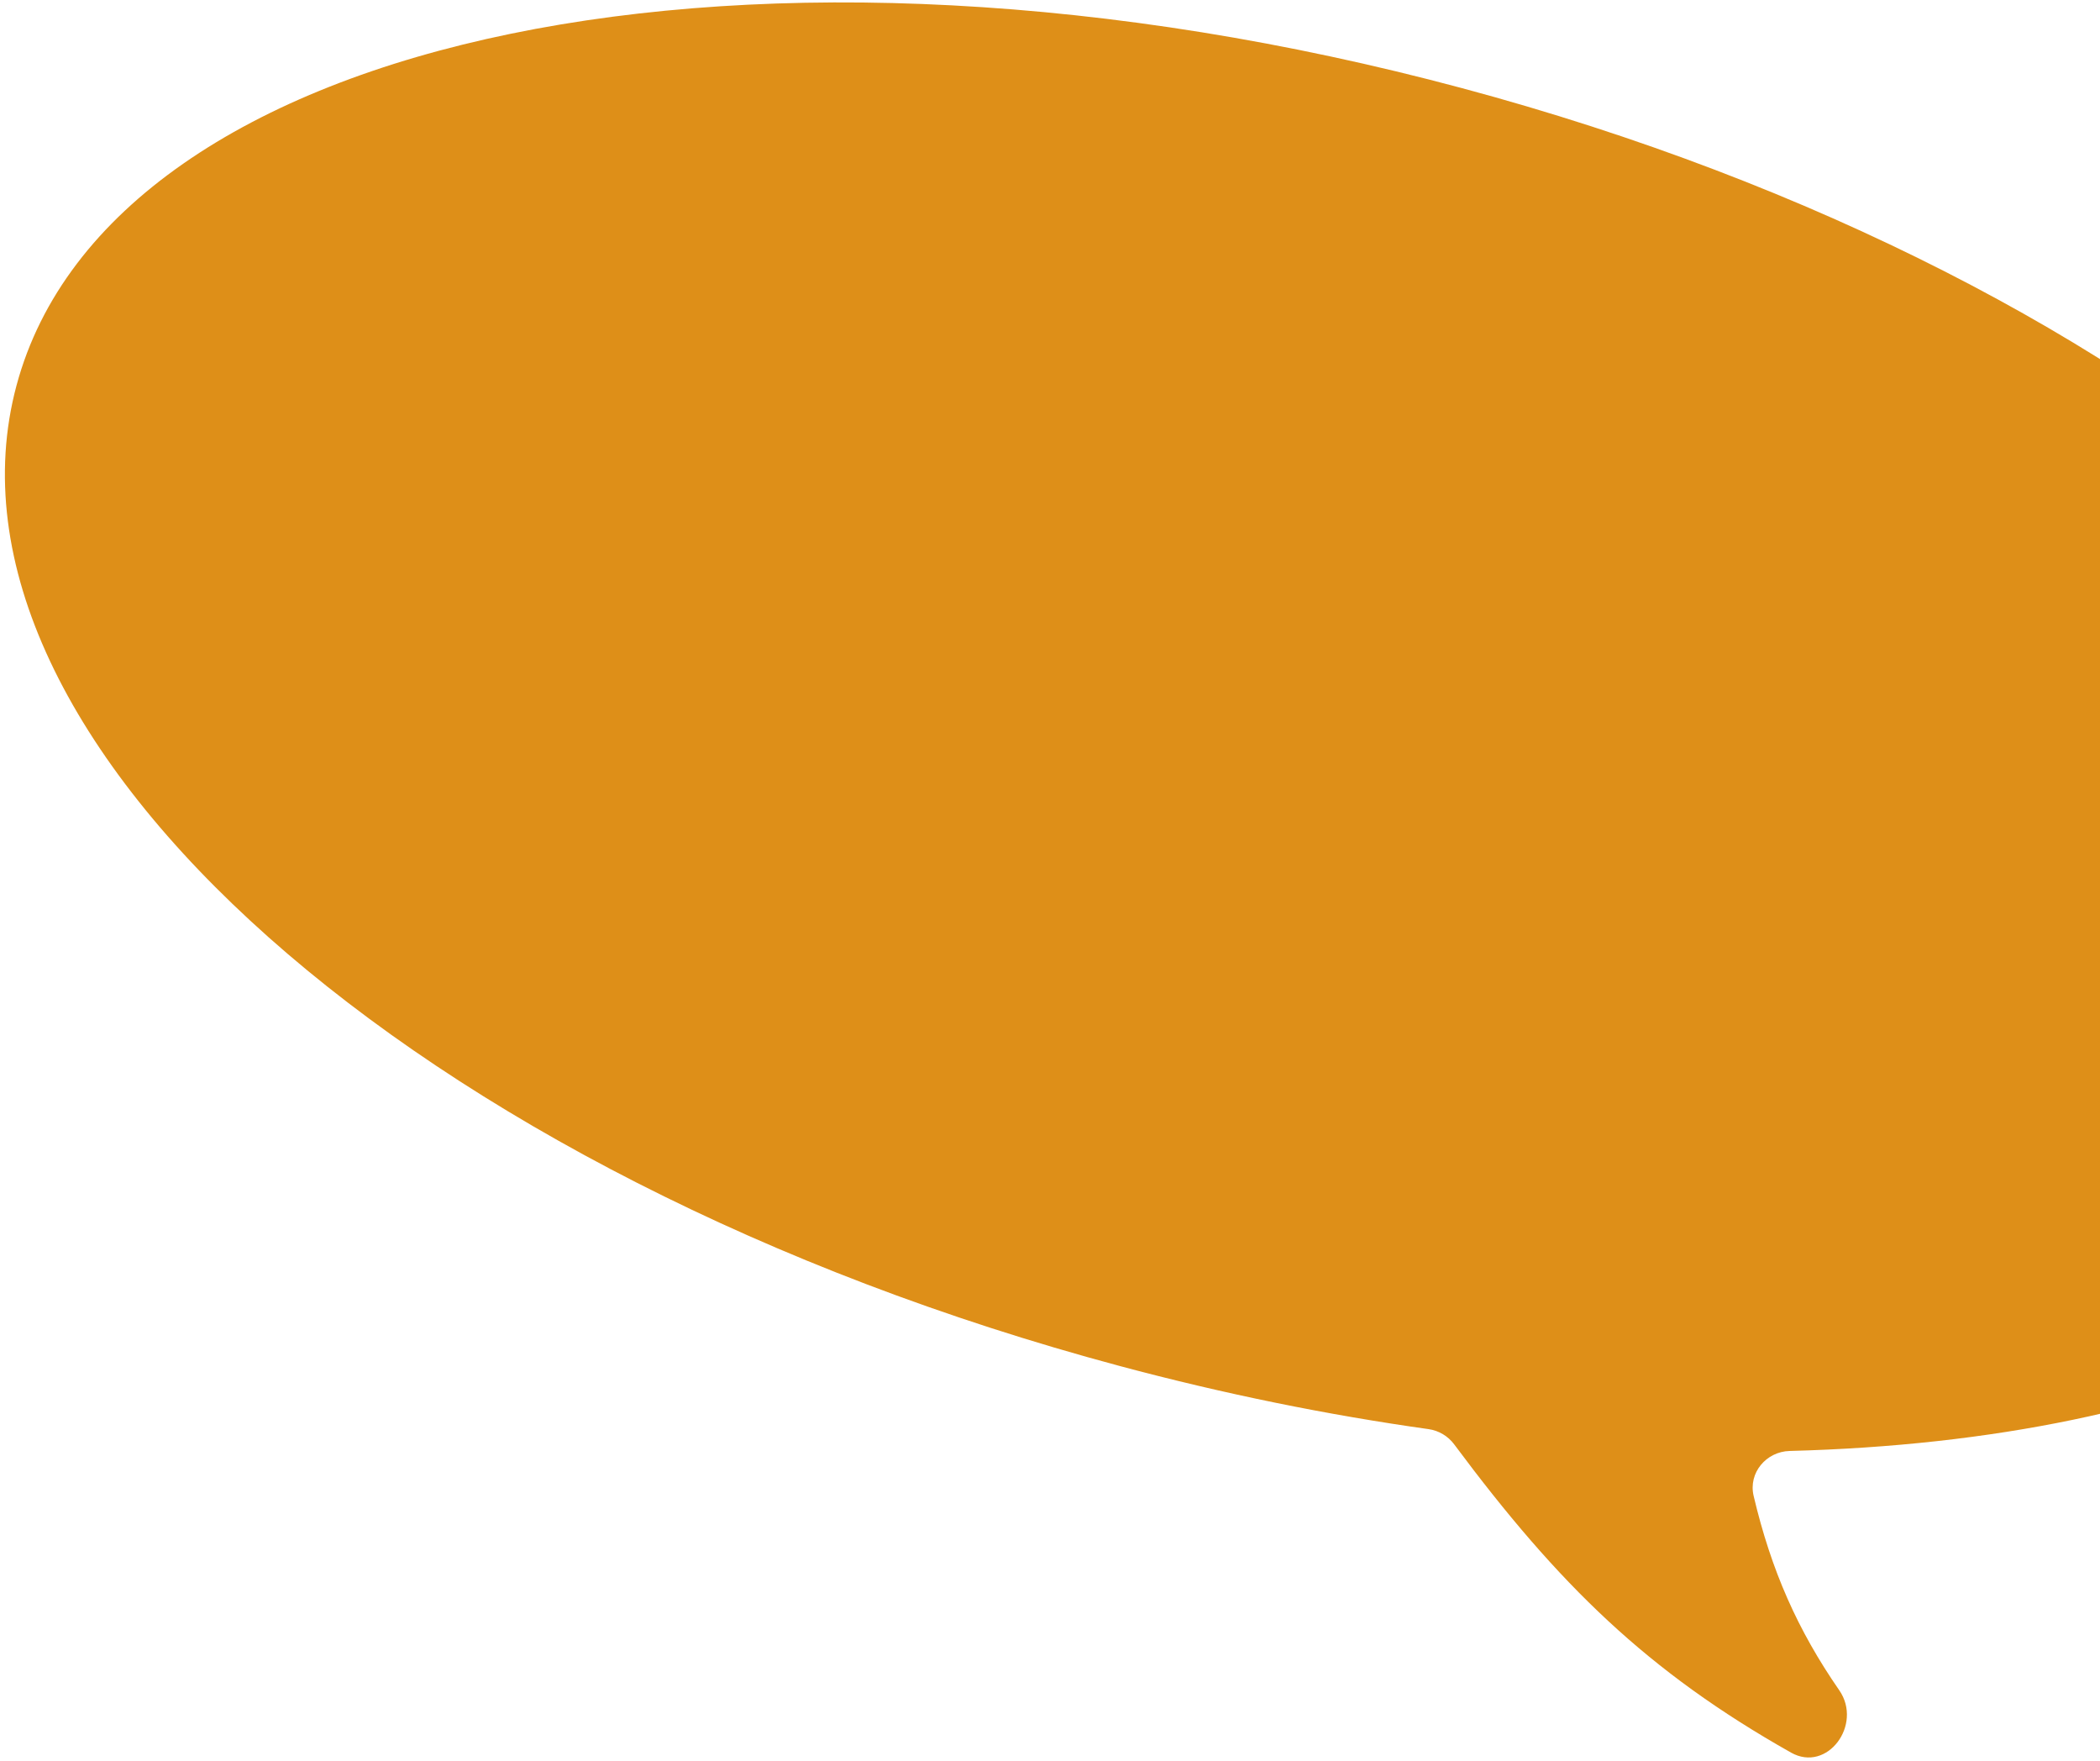
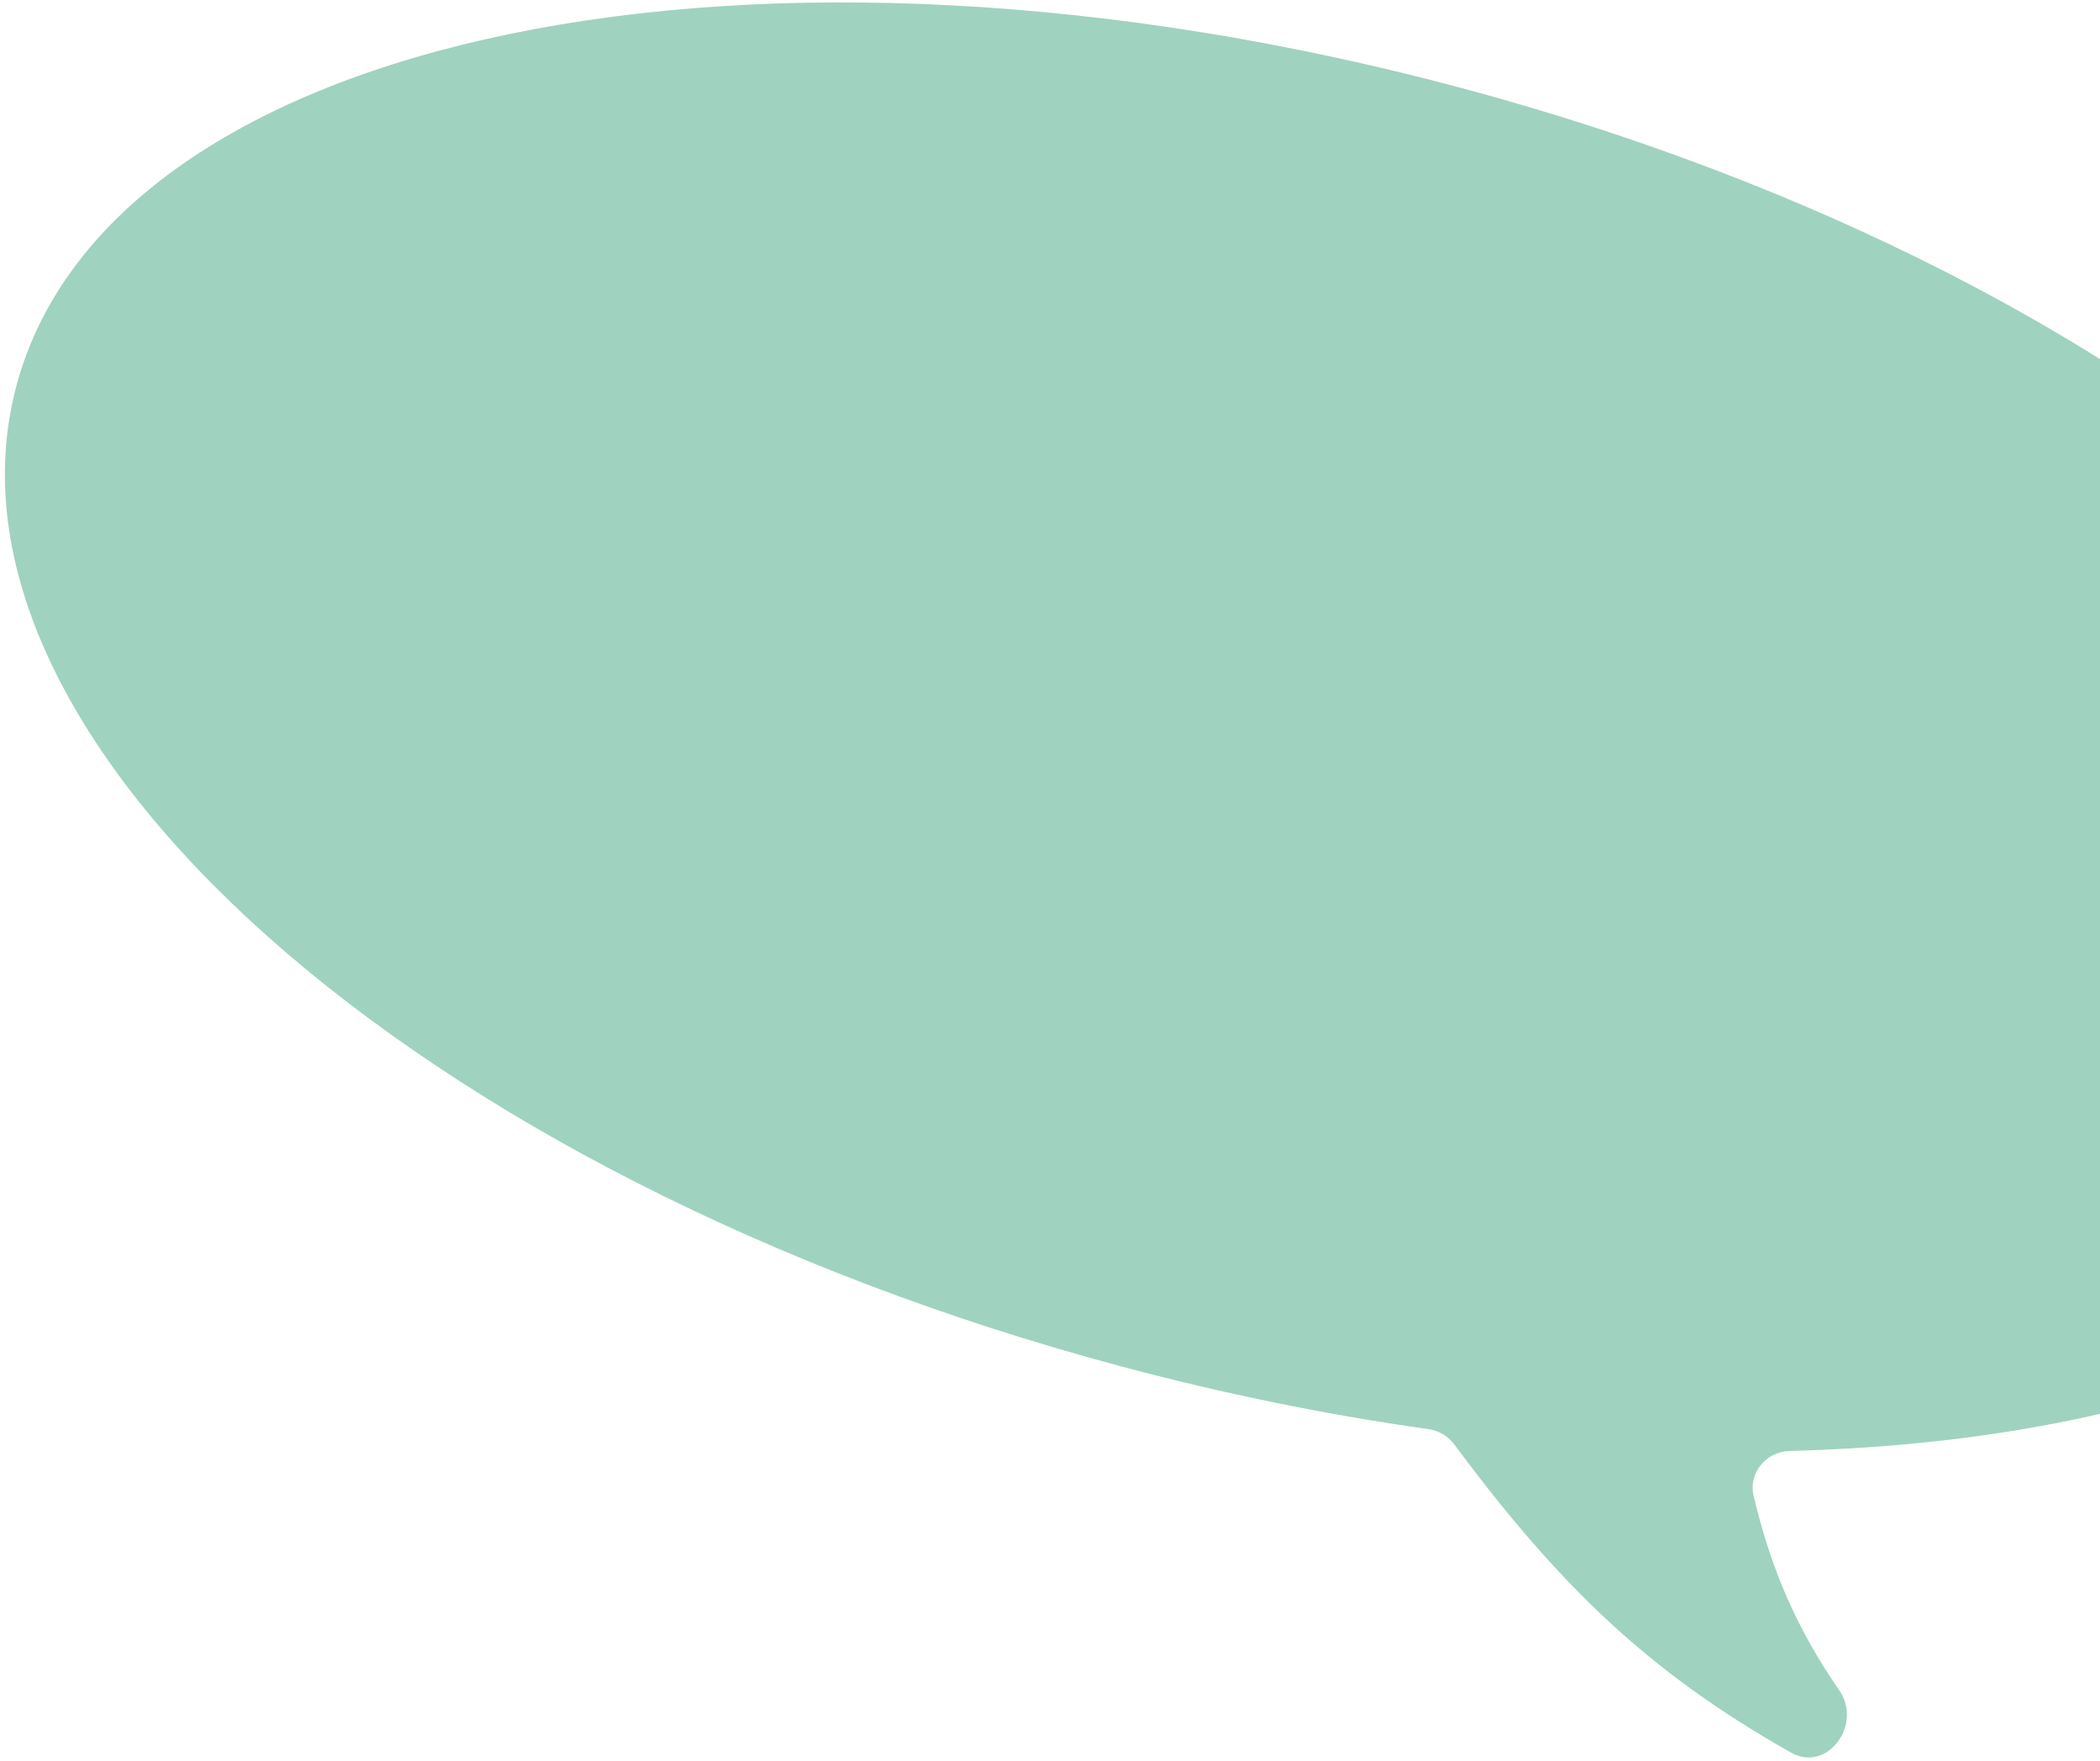
<svg xmlns="http://www.w3.org/2000/svg" width="315" height="264" viewBox="0 0 315 264" fill="none">
-   <path fill-rule="evenodd" clip-rule="evenodd" d="M263.043 224.33C262.232 220.89 264.923 217.69 268.456 217.599C329.262 216.029 375.298 195.412 384.722 160.241C398.901 107.322 324.827 41.495 219.272 13.211C113.717 -15.072 16.654 4.899 2.474 57.818C-11.706 110.737 62.369 176.564 167.923 204.848C183.648 209.061 199.184 212.203 214.286 214.326C215.816 214.541 217.202 215.367 218.125 216.607C233.818 237.693 247.163 250.712 268.654 262.836C274.1 265.908 279.449 258.632 275.89 253.49C269.652 244.48 265.679 235.517 263.043 224.33Z" fill="#DE8F18" />
+   <path fill="#A0D2C0" fill-rule="evenodd" clip-rule="evenodd" d="M263.043 224.33C262.232 220.89 264.923 217.69 268.456 217.599C329.262 216.029 375.298 195.412 384.722 160.241C398.901 107.322 324.827 41.495 219.272 13.211C113.717 -15.072 16.654 4.899 2.474 57.818C-11.706 110.737 62.369 176.564 167.923 204.848C183.648 209.061 199.184 212.203 214.286 214.326C215.816 214.541 217.202 215.367 218.125 216.607C233.818 237.693 247.163 250.712 268.654 262.836C274.1 265.908 279.449 258.632 275.89 253.49C269.652 244.48 265.679 235.517 263.043 224.33Z" />
</svg>
